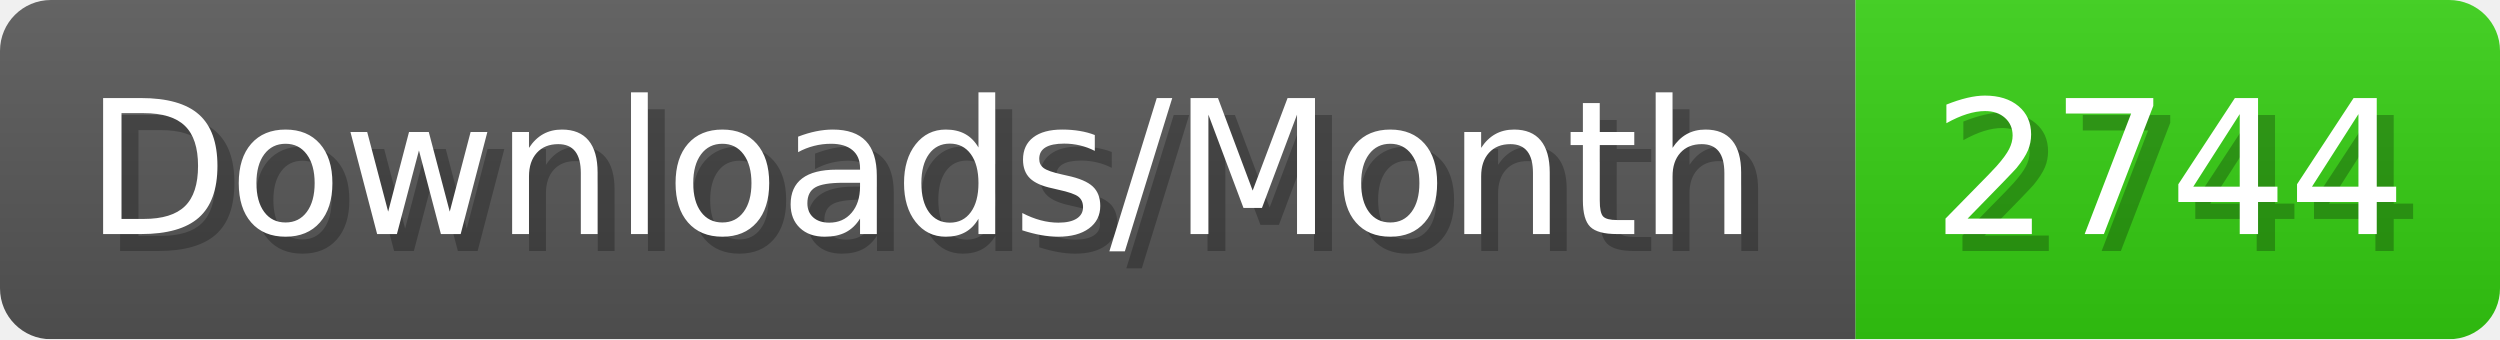
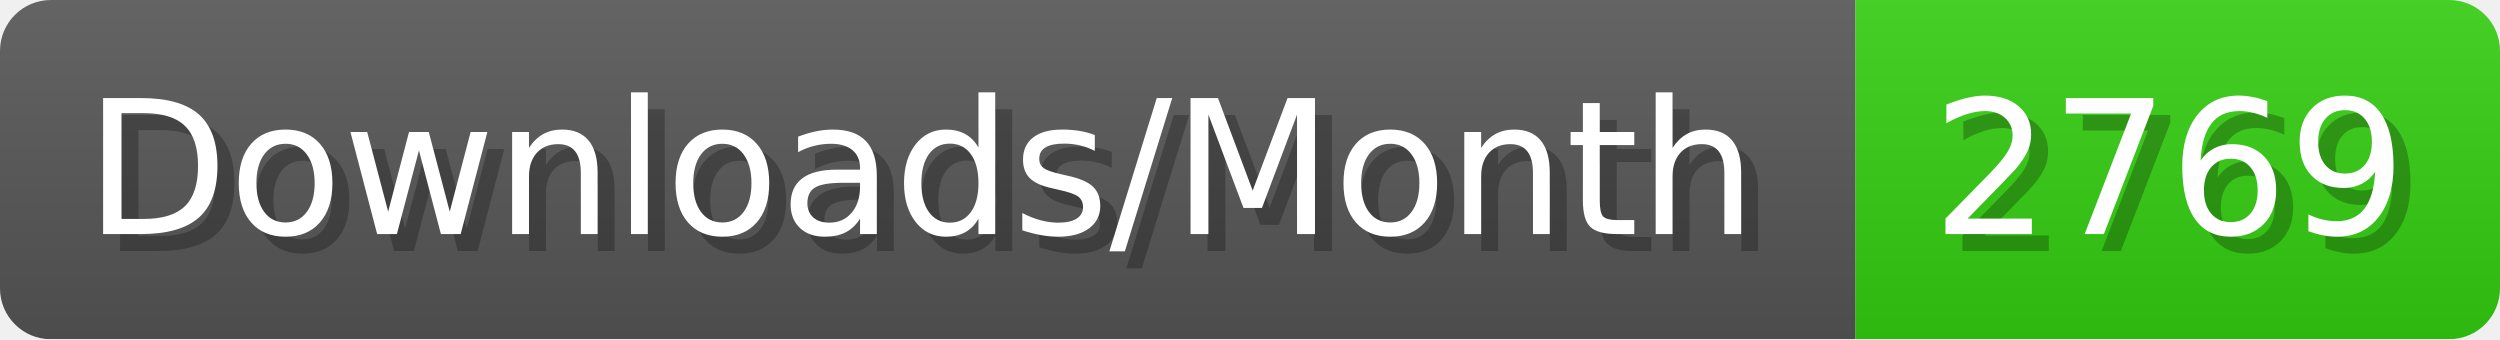
- <svg xmlns="http://www.w3.org/2000/svg" width="147.4" height="20" viewBox="0 0 1474 200" role="img" aria-label="Downloads/Month: 2744">
+ <svg xmlns="http://www.w3.org/2000/svg" width="147.4" height="20" viewBox="0 0 1474 200" role="img" aria-label="Downloads/Month: 2769">
  <linearGradient id="YlXUI" x2="0" y2="100%">
    <stop offset="0" stop-opacity=".1" stop-color="#EEE" />
    <stop offset="1" stop-opacity=".1" />
  </linearGradient>
  <mask id="JHhop">
    <rect width="1474" height="200" rx="30" fill="#FFF" />
  </mask>
  <g mask="url(#JHhop)">
    <rect width="1094" height="200" fill="#555" />
    <rect width="380" height="200" fill="#3C1" x="1094" />
    <rect width="1474" height="200" fill="url(#YlXUI)" />
  </g>
  <g aria-hidden="true" fill="#fff" text-anchor="start" font-family="Verdana,DejaVu Sans,sans-serif" font-size="110">
    <text x="60" y="148" textLength="994" fill="#000" opacity="0.25">Downloads/Month</text>
    <text x="50" y="138" textLength="994">Downloads/Month</text>
-     <text x="1149" y="148" textLength="280" fill="#000" opacity="0.25">2744</text>
-     <text x="1139" y="138" textLength="280">2744</text>
+     <text x="1149" y="148" textLength="280" fill="#000" opacity="0.25">2769</text>
+     <text x="1139" y="138" textLength="280">2769</text>
  </g>
</svg>
